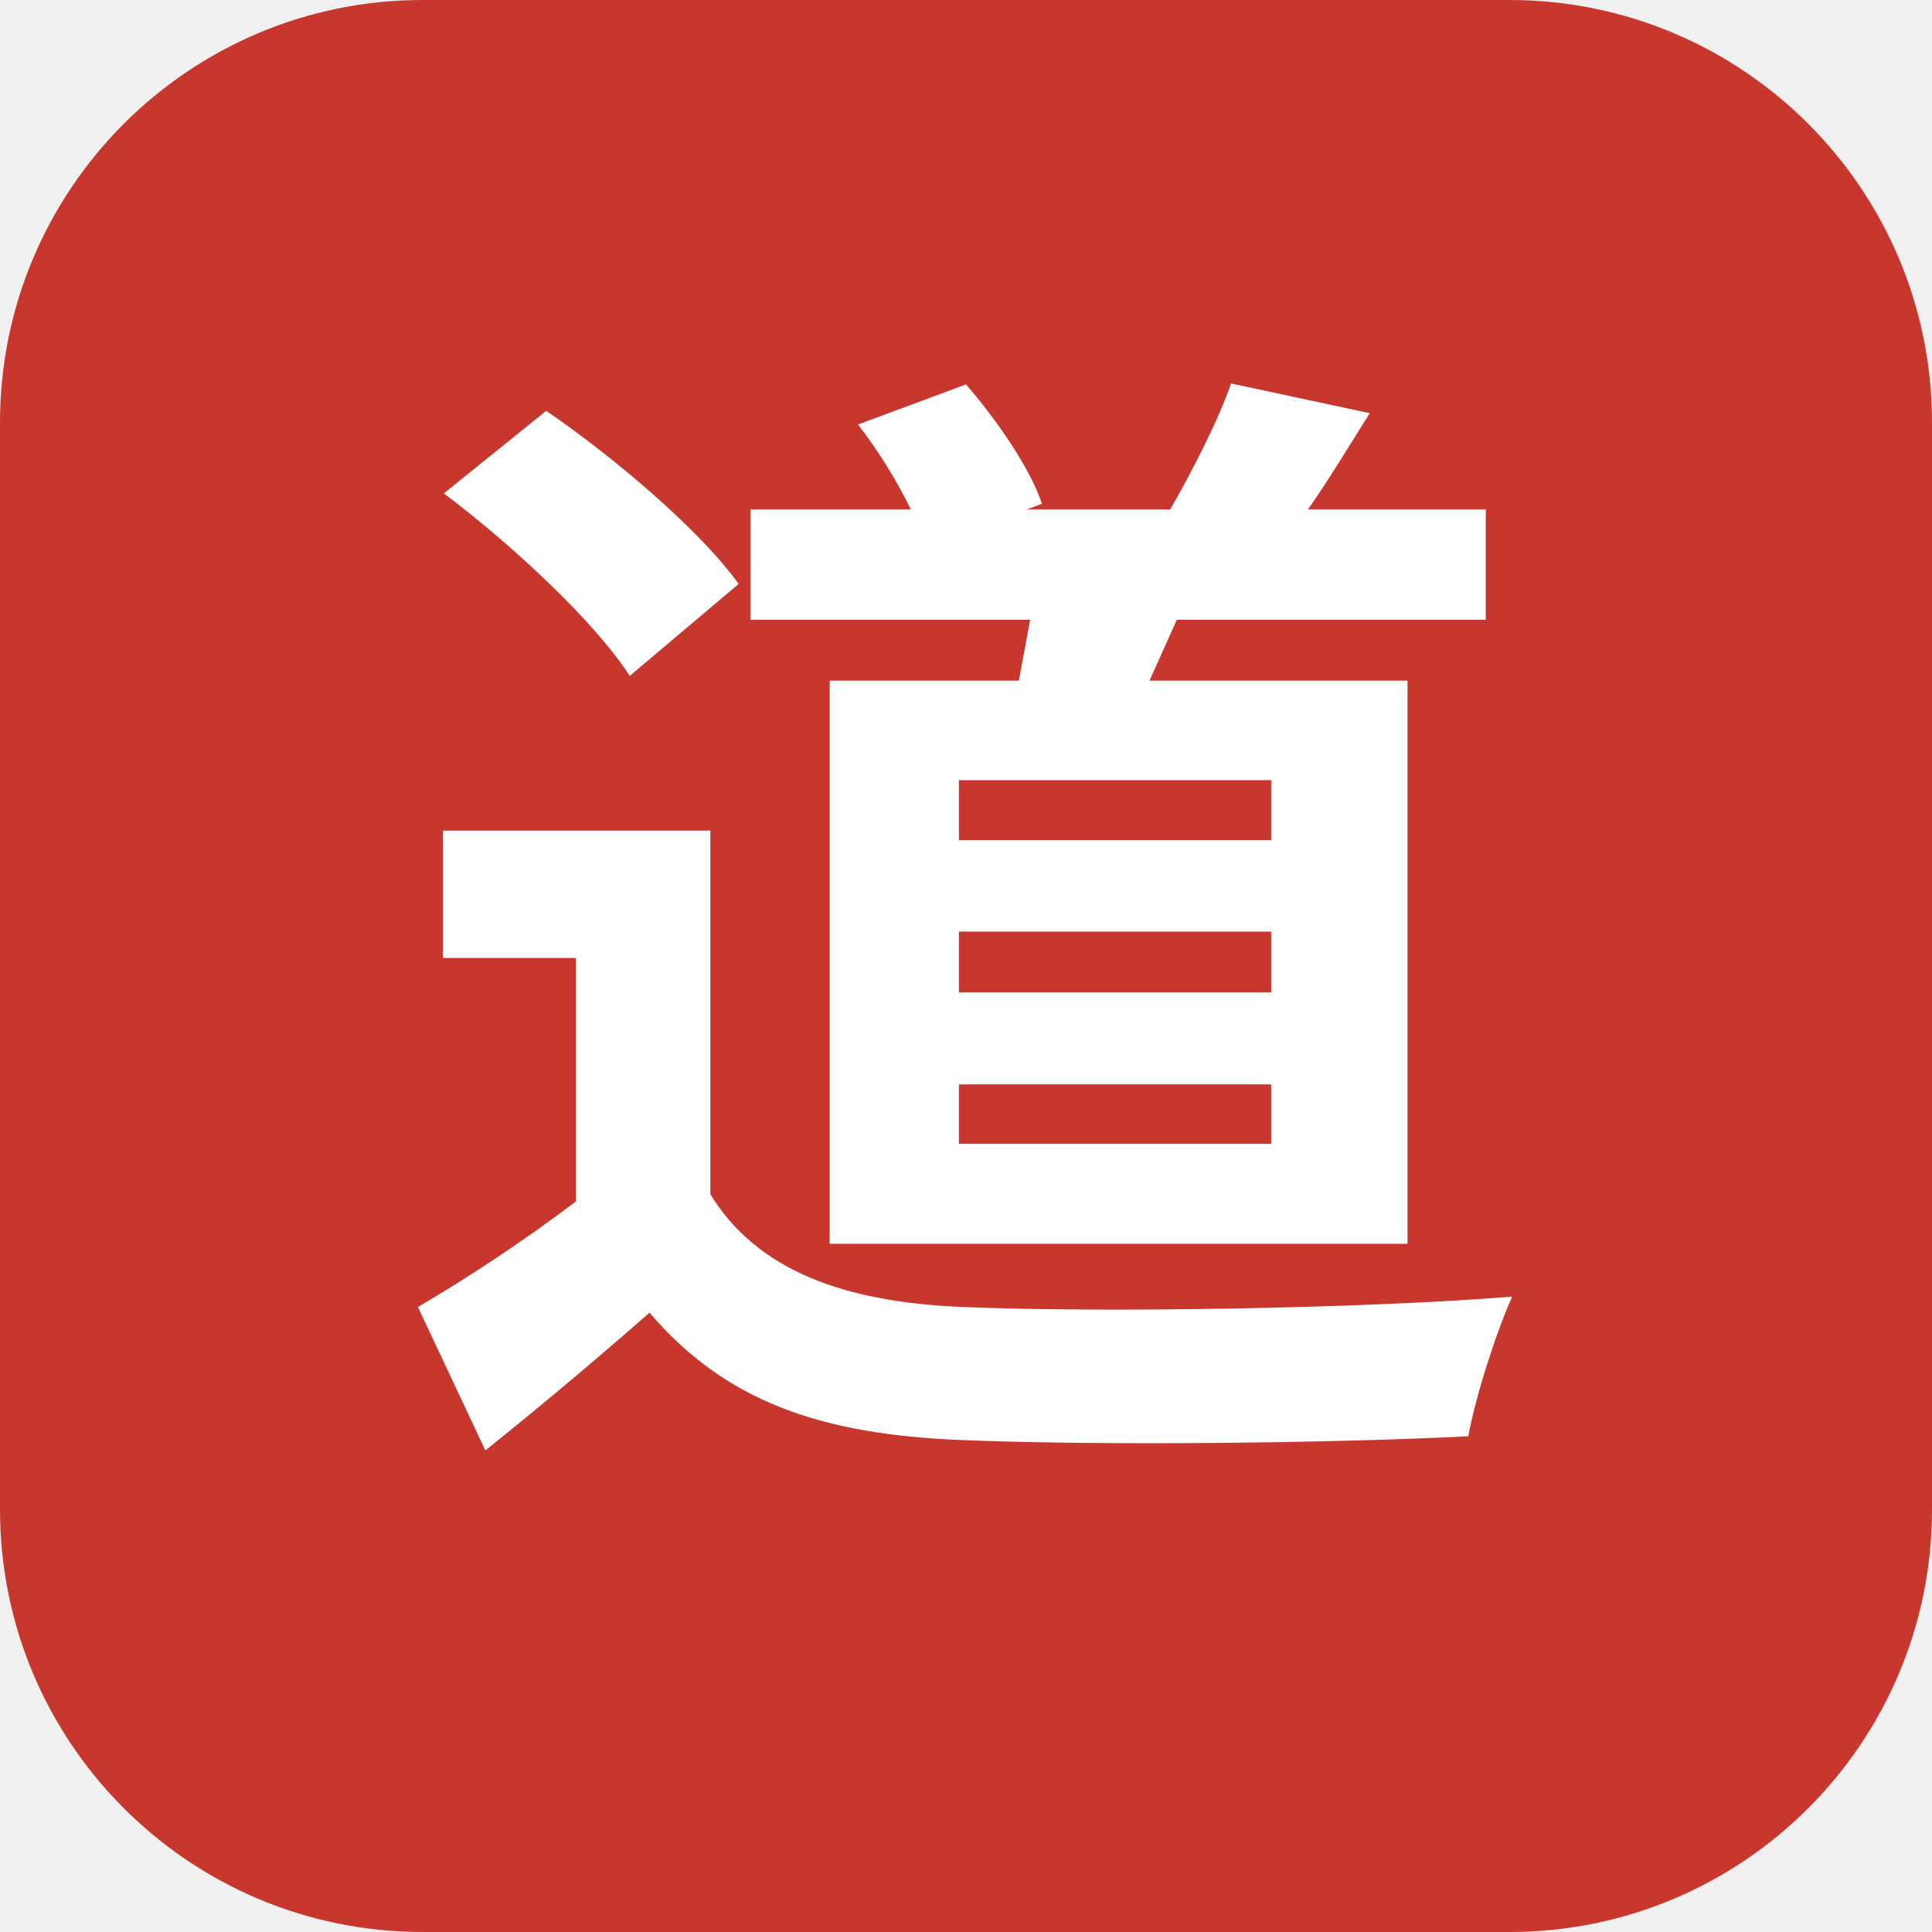
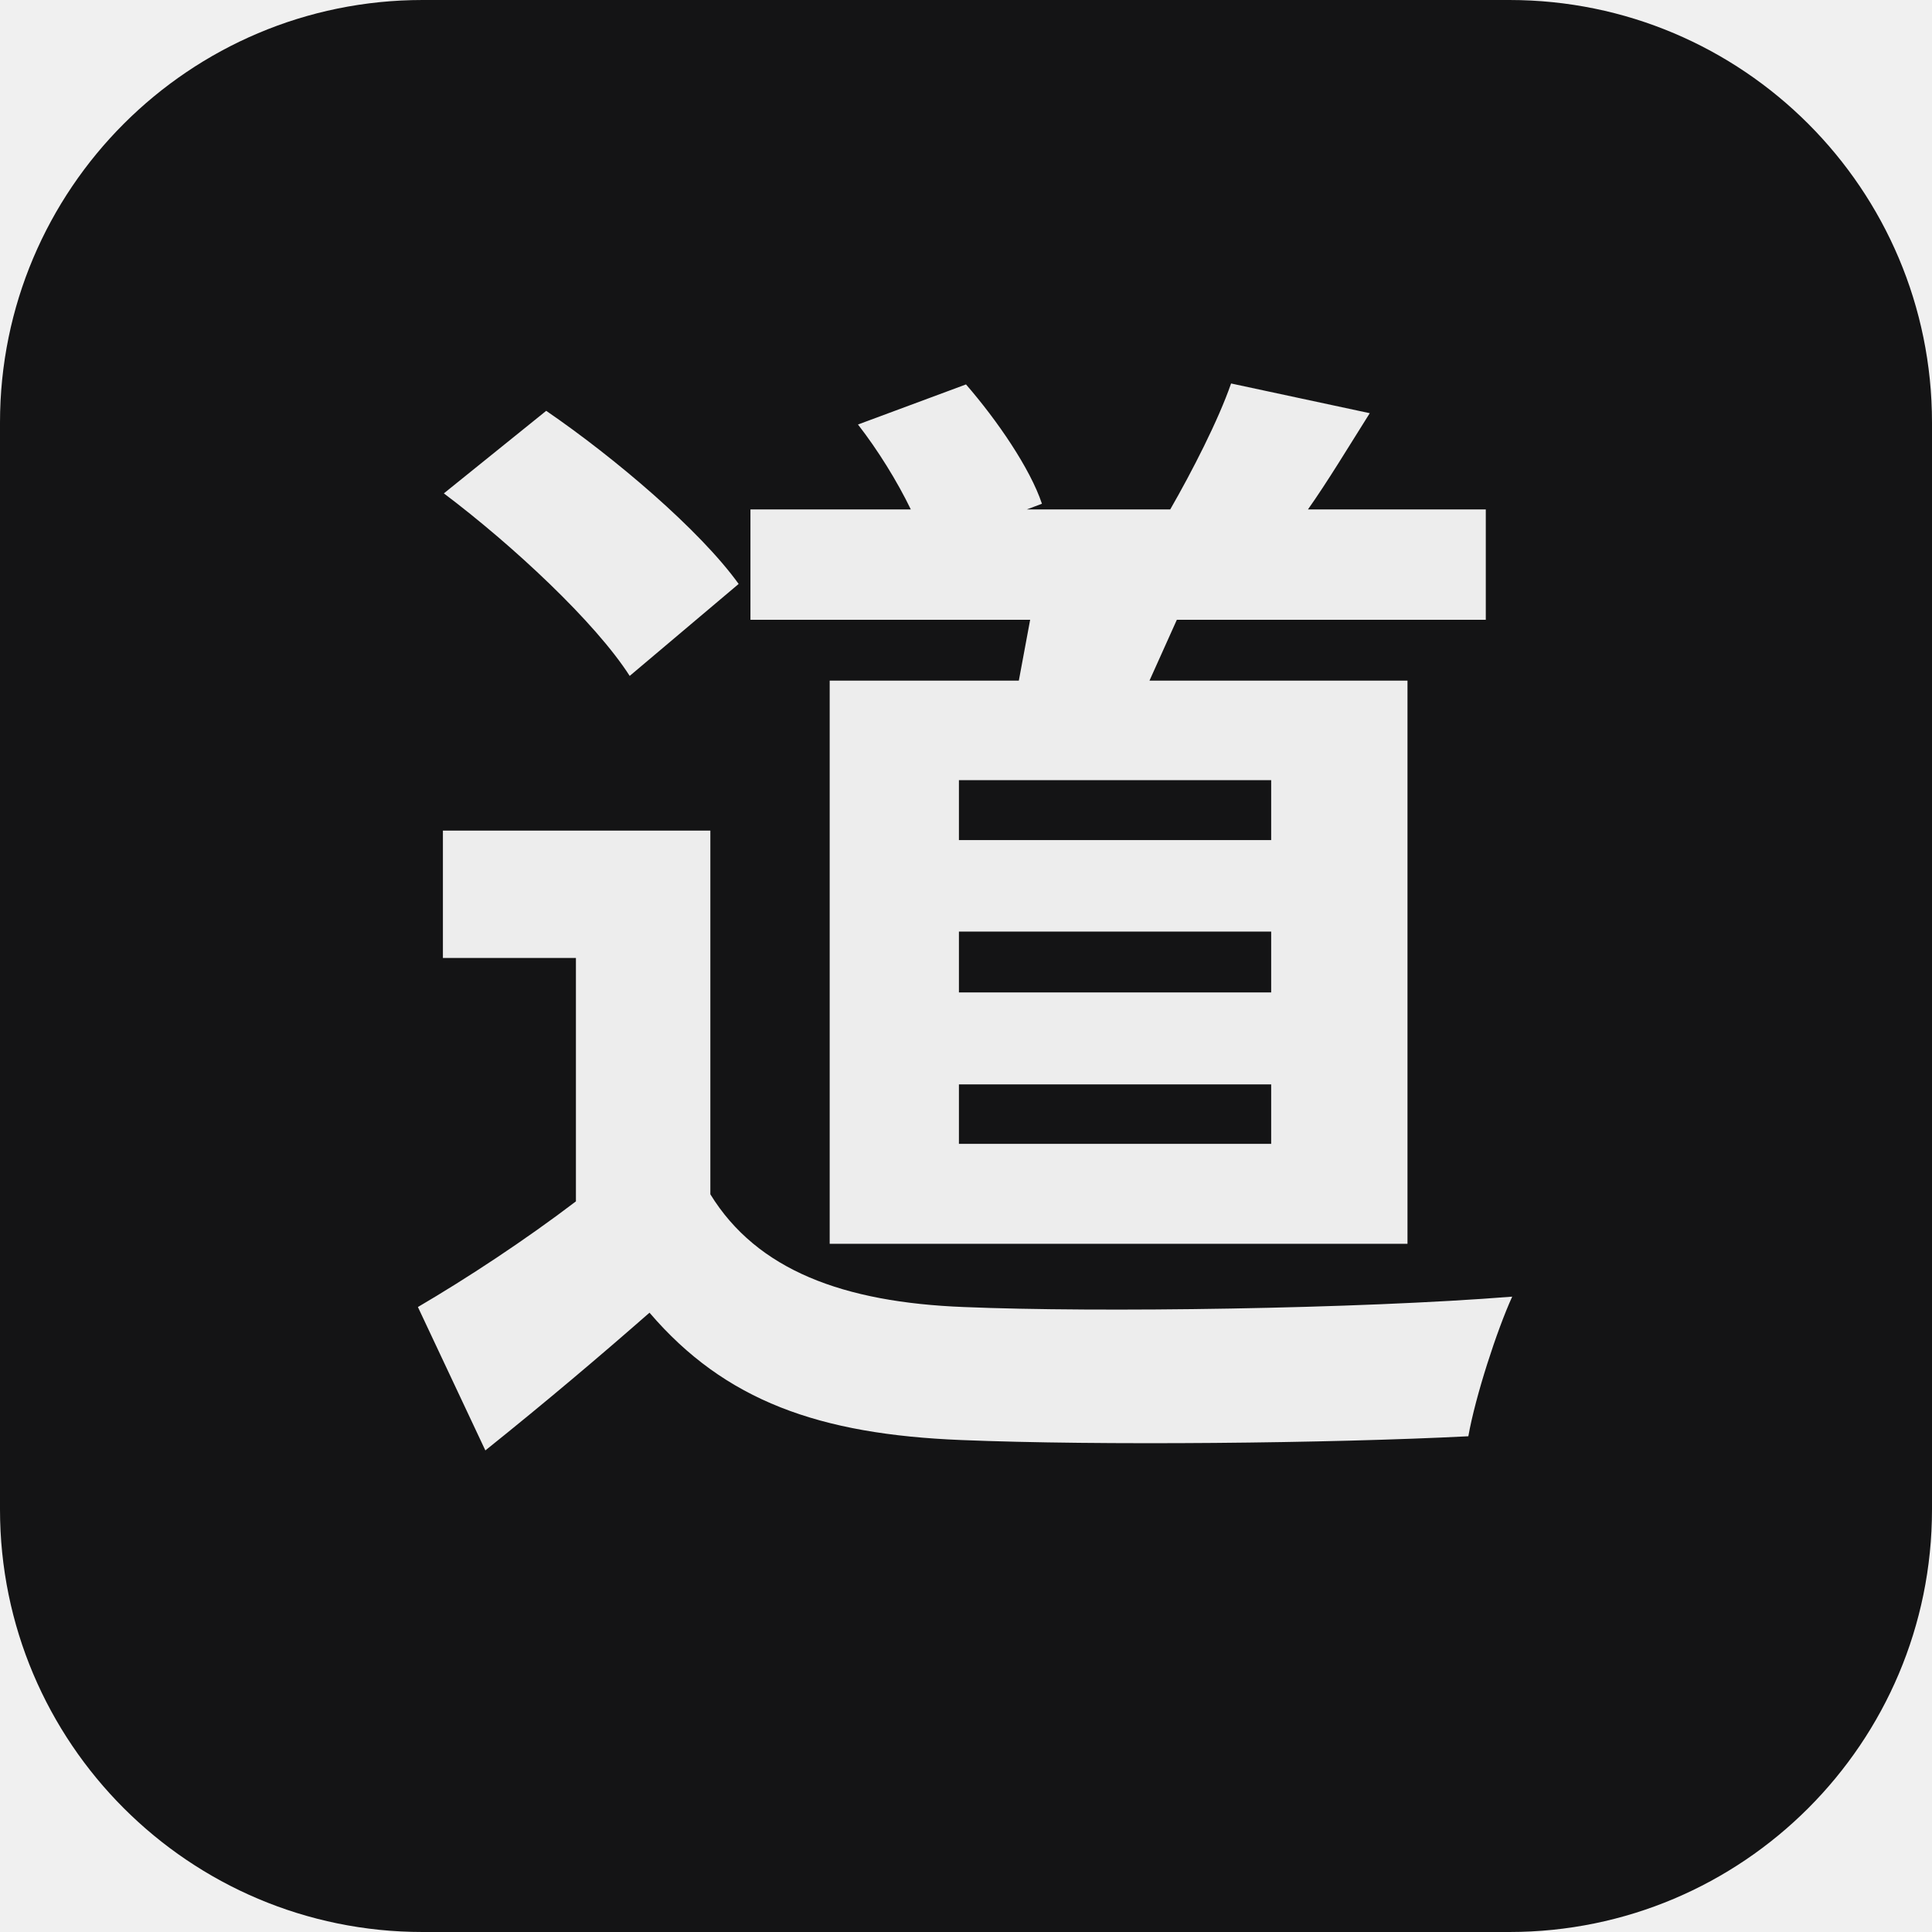
<svg xmlns="http://www.w3.org/2000/svg" viewBox="0 0 64 64">
-   <rect width="64" height="64" rx="14" fill="#C8372D" />
-   <text x="32" y="45" font-size="38" text-anchor="middle" fill="#fff" font-family="serif" font-weight="700">道</text>
+   <rect width="64" height="64" rx="14" fill="#141415" />
+   <text x="32" y="45" font-size="38" text-anchor="middle" fill="#ededed" font-family="serif" font-weight="600">道</text>
</svg>
